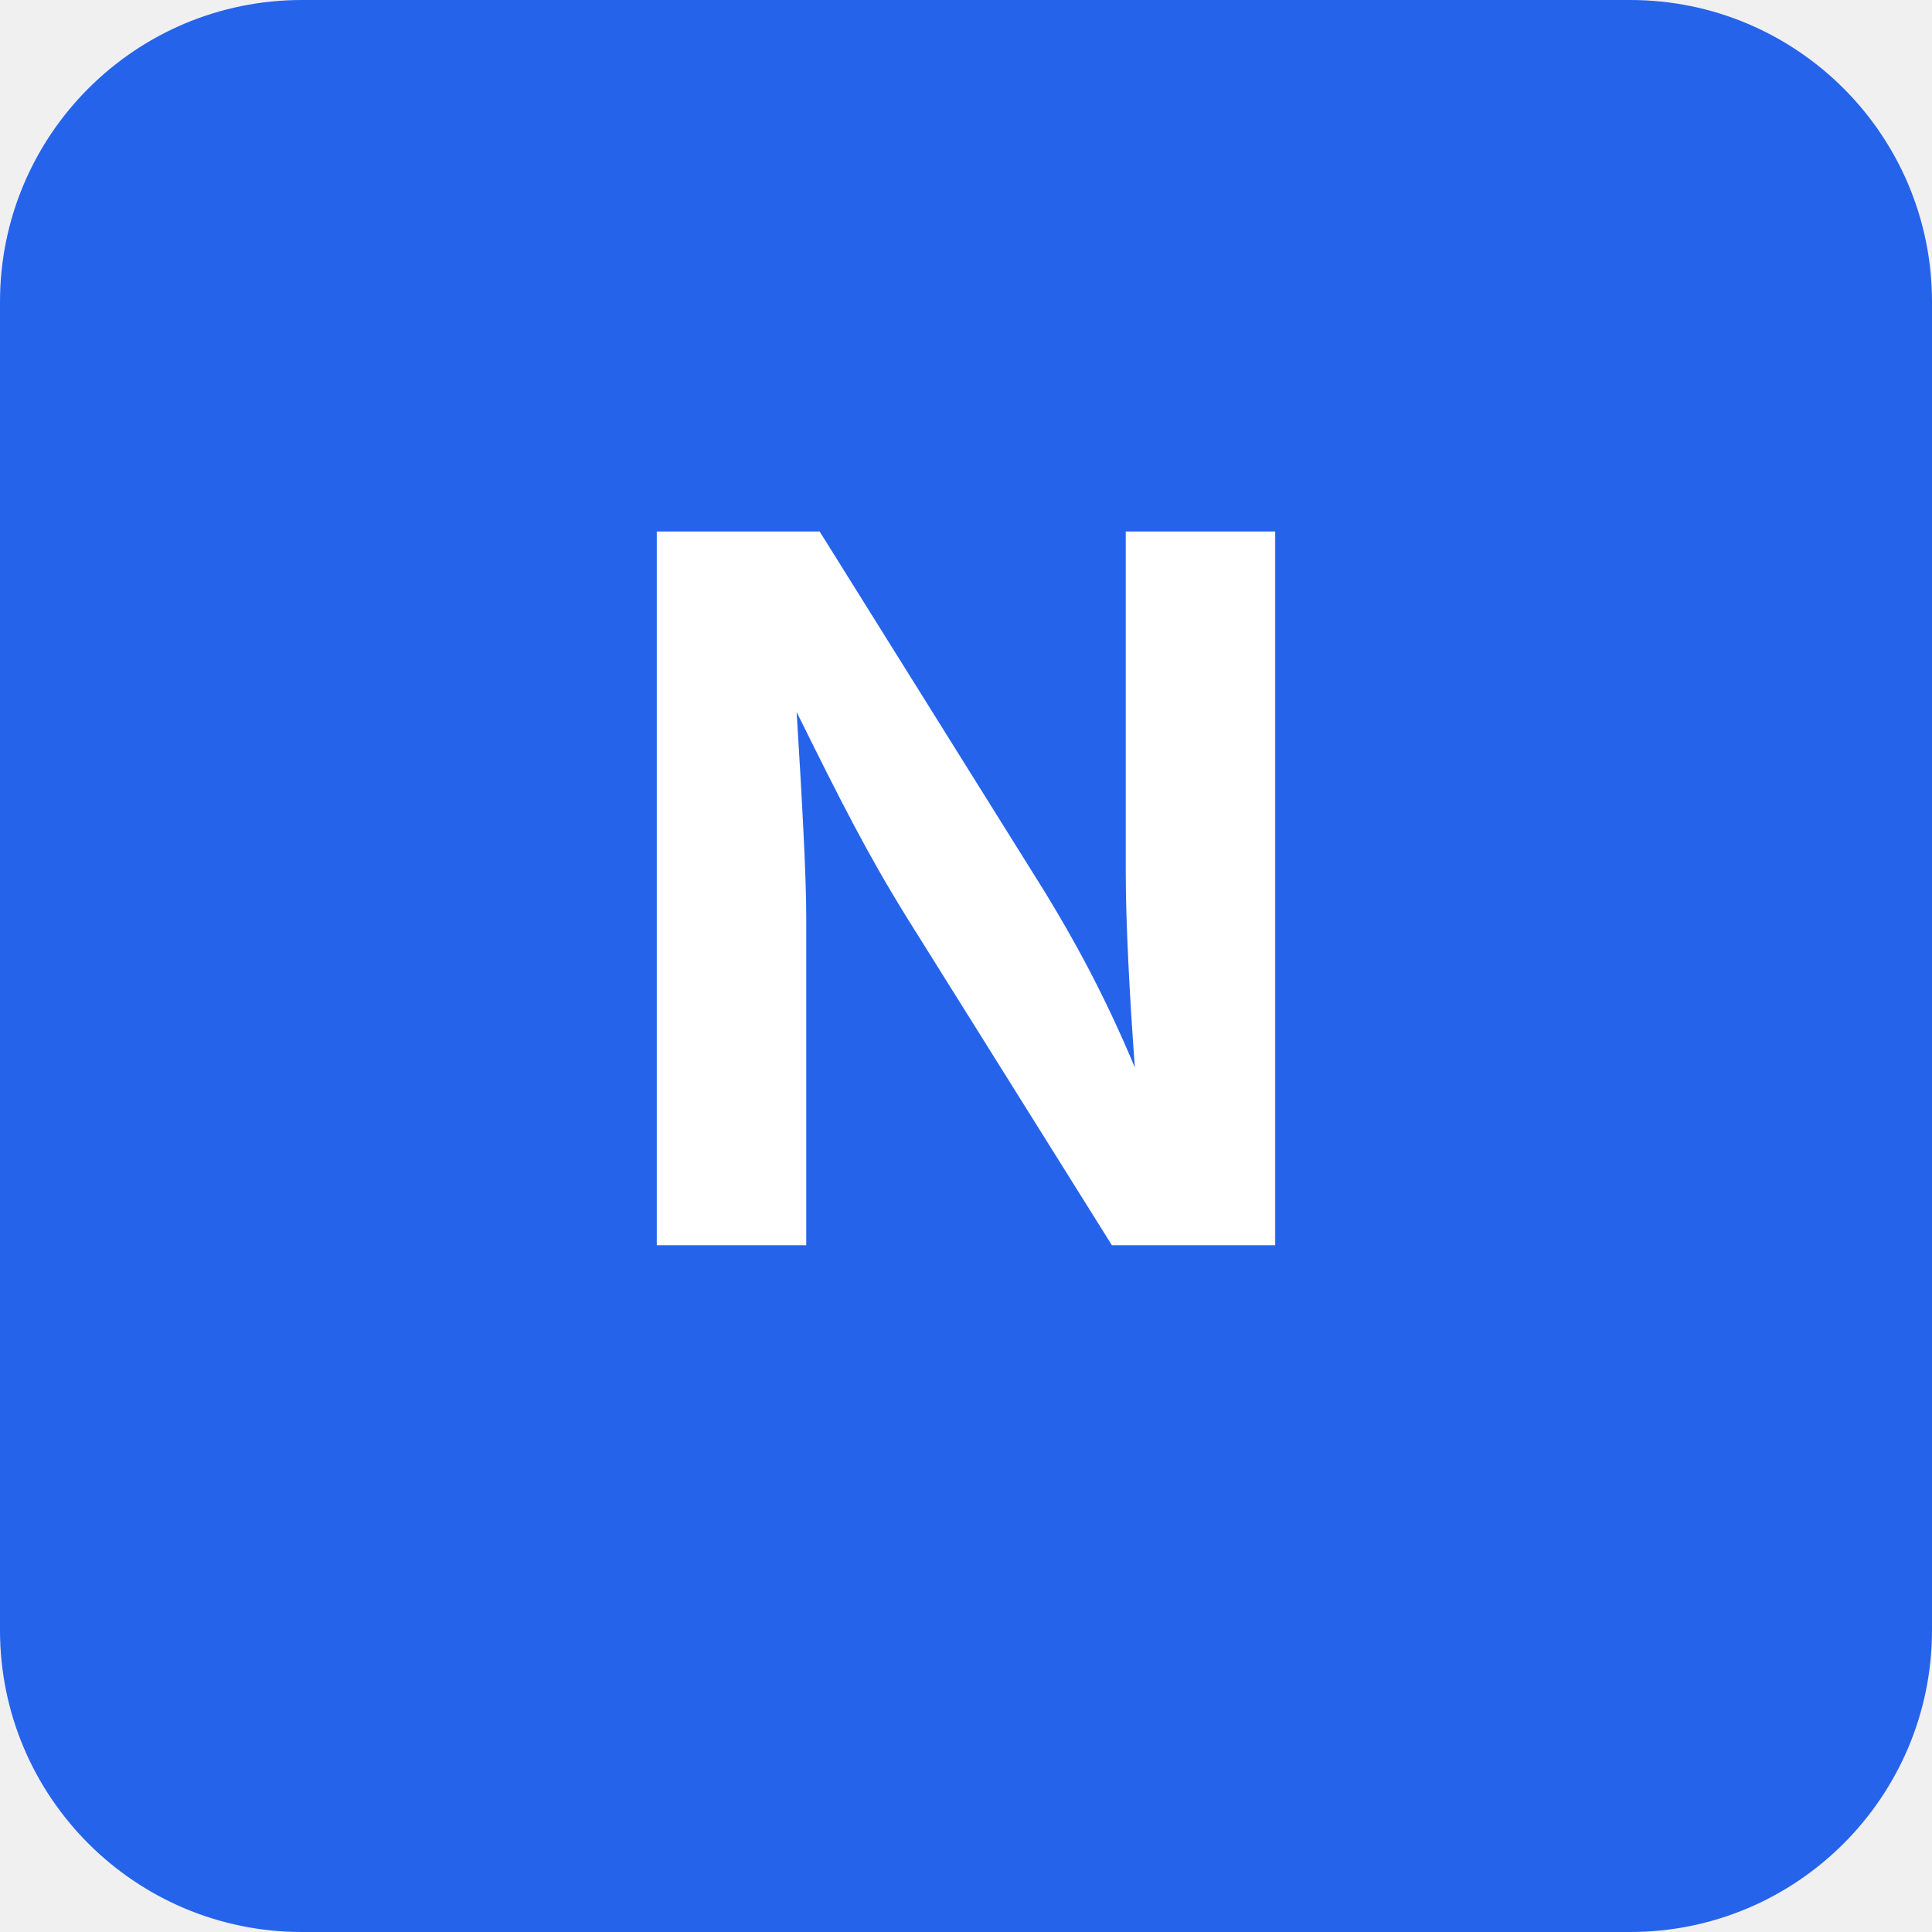
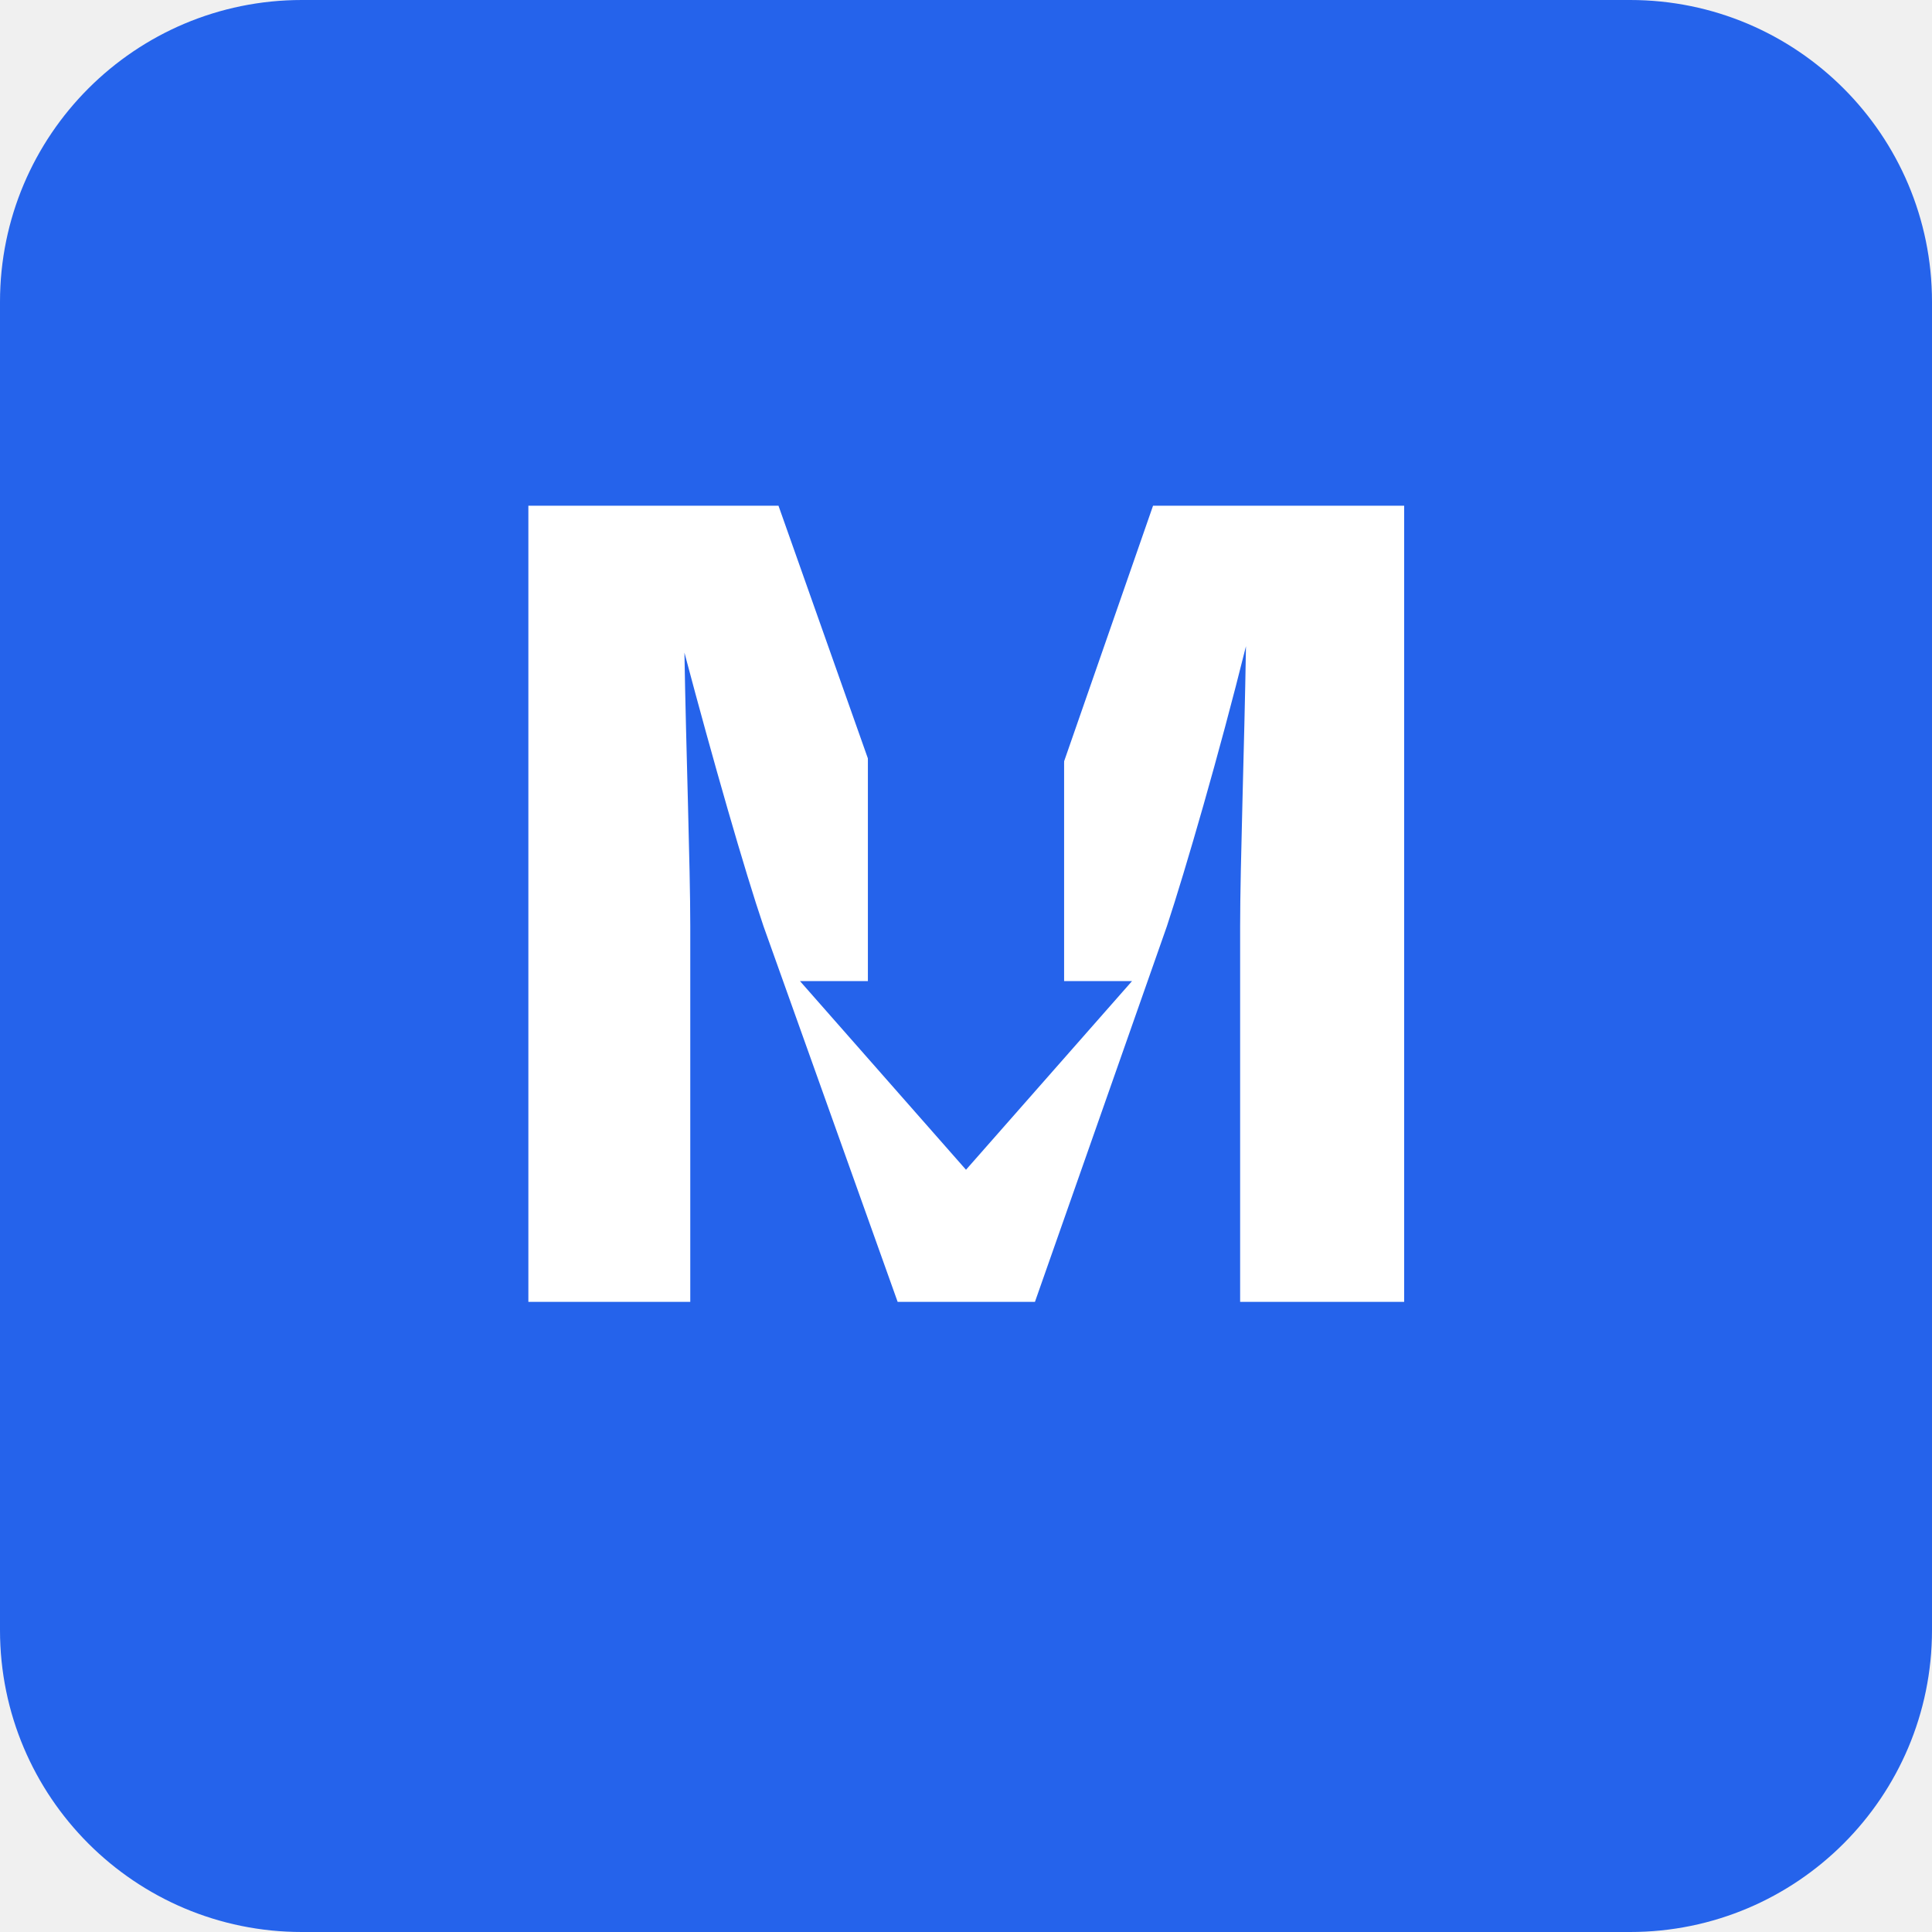
<svg xmlns="http://www.w3.org/2000/svg" width="512" height="512" viewBox="0 0 512 512">
  <rect width="512" height="512" rx="80" fill="#2563eb" />
-   <text x="256" y="330" text-anchor="middle" font-family="-apple-system, BlinkMacSystemFont, 'Segoe UI', sans-serif" font-size="260" font-weight="700" fill="#ffffff">N</text>
+   <text x="256" y="345" text-anchor="middle" font-family="-apple-system, BlinkMacSystemFont, 'Segoe UI', sans-serif" font-size="290" font-weight="700" fill="#ffffff">M</text>
+   <polygon points="256,310 300,260 282,260 282,195 230,195 230,260 212,260" fill="#2563eb" />
</svg>
